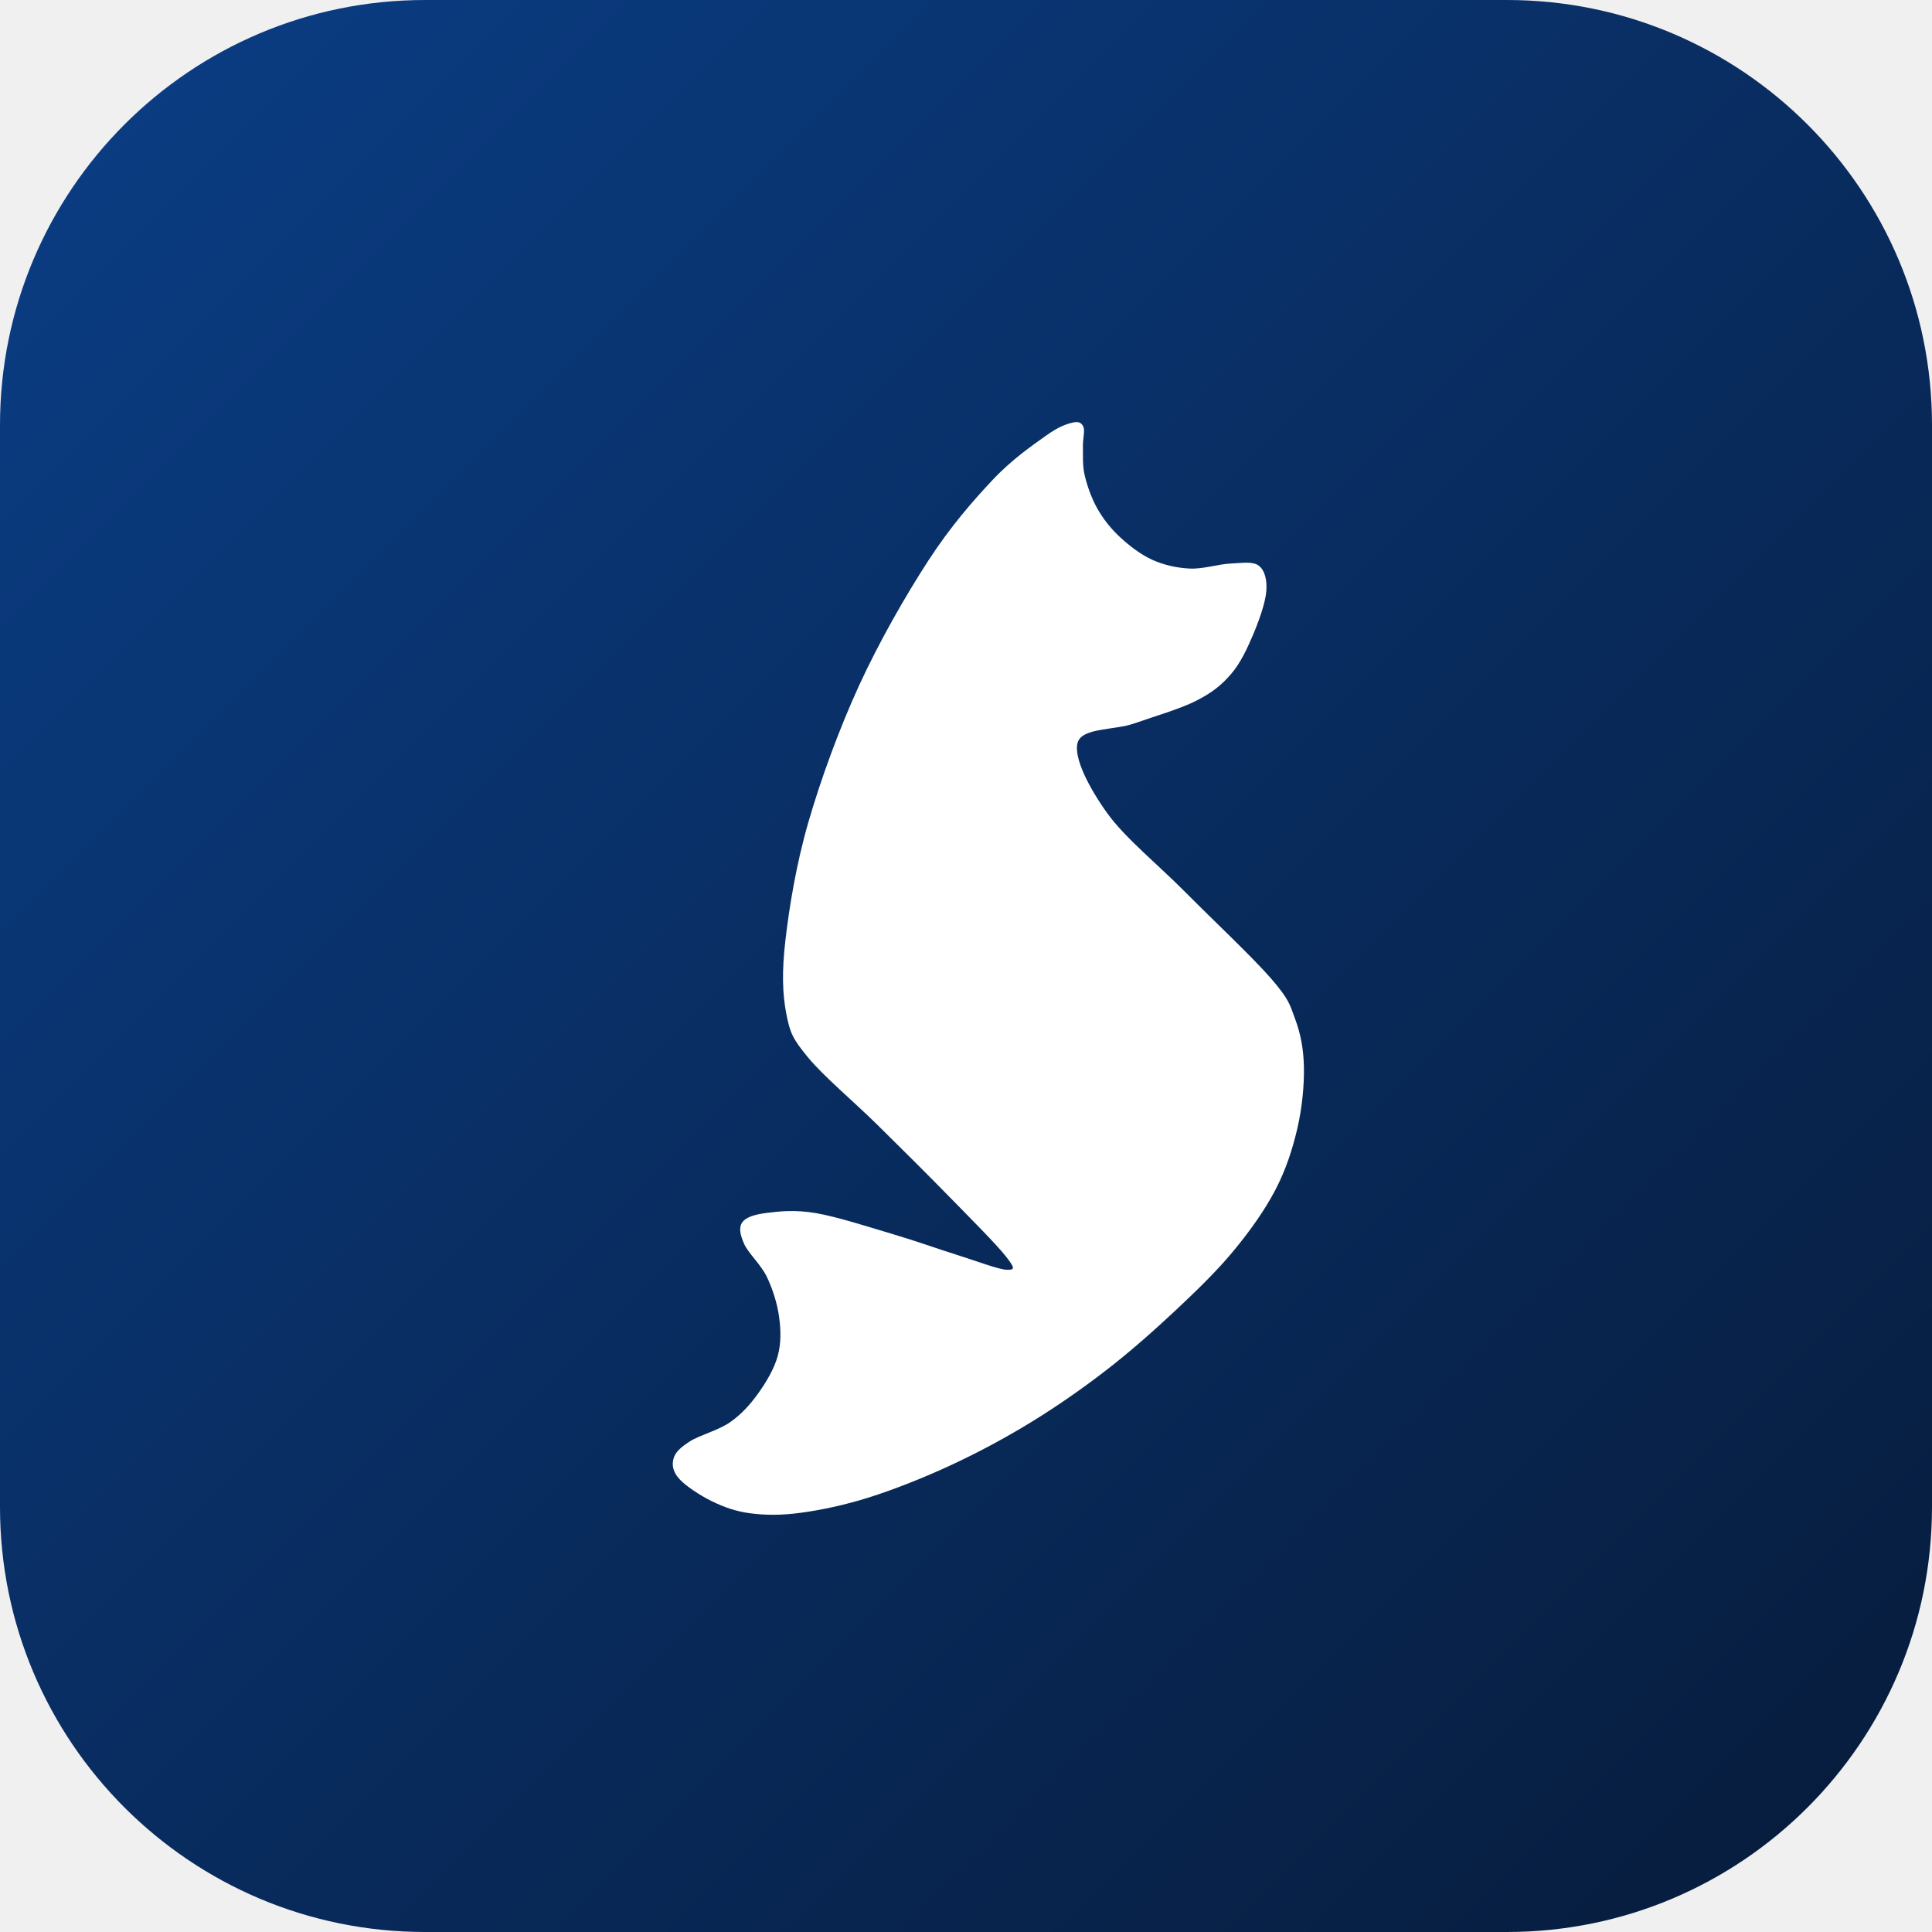
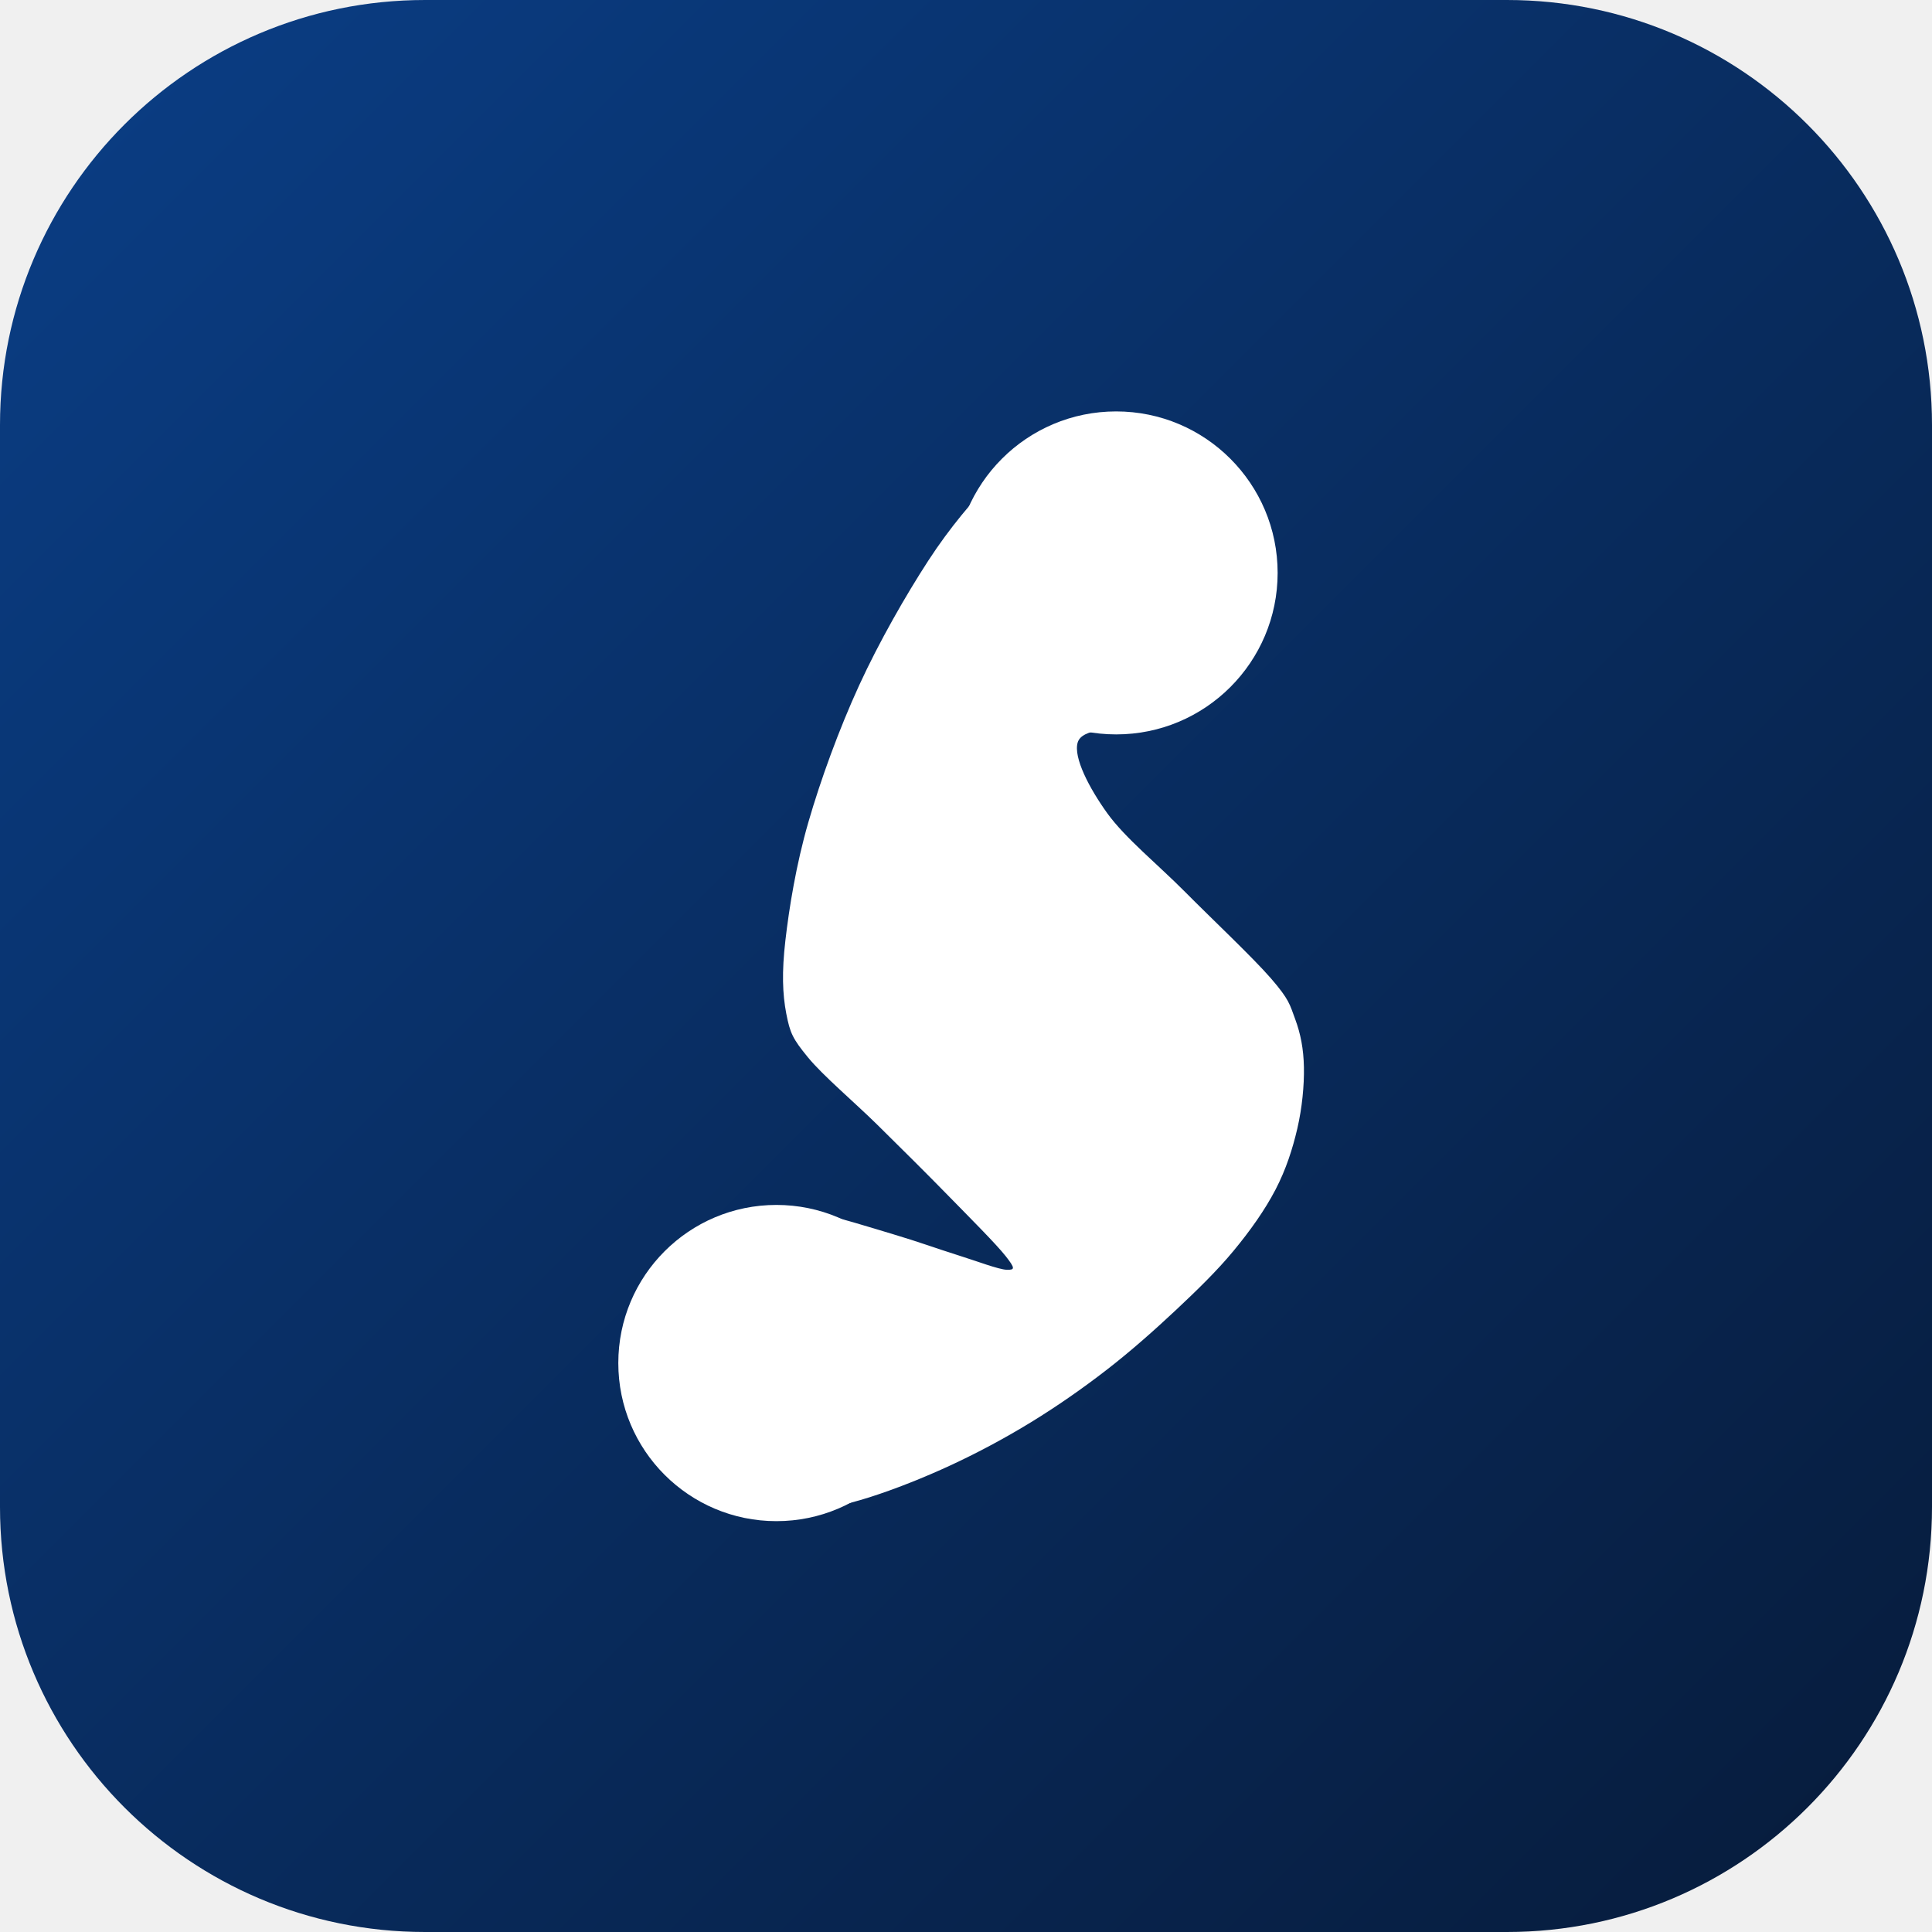
<svg xmlns="http://www.w3.org/2000/svg" viewBox="0 0 100 100" role="img" aria-label="새암정보">
  <defs>
    <linearGradient id="fvbg" x1="0" y1="0" x2="1" y2="1">
      <stop offset="0" stop-color="#0A3E86" />
      <stop offset="1" stop-color="#071B3A" />
    </linearGradient>
  </defs>
  <rect width="100" height="100" rx="22" fill="url(#fvbg)" />
-   <g transform="translate(29.6,19) scale(0.16986)">
+   <g transform="translate(29.6,19) scale(0.16986)" fill="#FFFFFF">
+     <circle cx="165.85" cy="62.72" r="49.21" />
+     <circle cx="62.33" cy="303.49" r="48.18" />
    <path d="M155.87,18.2 C156.4,19.42 155.67,21.8 155.73,24.27 C155.8,26.73 155.53,29.86 156.27,33 C157,36.14 158.36,40.01 160.13,43.13 C161.91,46.26 164.14,49.13 166.93,51.73 C169.72,54.33 173.3,57.12 176.87,58.73 C180.43,60.34 184.37,61.21 188.33,61.4 C192.3,61.59 197.17,60.01 200.67,59.87 C204.17,59.72 207.51,59.11 209.33,60.53 C211.16,61.96 211.9,64.88 211.6,68.4 C211.3,71.92 209.32,77.48 207.53,81.67 C205.74,85.86 203.74,90.2 200.87,93.53 C197.99,96.87 195.19,99.16 190.27,101.67 C185.34,104.18 177.36,106.48 171.33,108.6 C165.31,110.72 155.5,109.84 154.13,114.4 C152.77,118.96 157.67,128.33 163.13,135.93 C168.6,143.53 178.61,151.6 186.93,160 C195.26,168.4 207.49,179.89 213.07,186.33 C218.64,192.78 218.73,194.17 220.4,198.67 C222.07,203.17 222.96,207.78 223.07,213.33 C223.18,218.89 222.51,225.78 221.07,232 C219.62,238.22 217.64,244.44 214.4,250.67 C211.16,256.89 206.67,263.21 201.6,269.33 C196.53,275.46 190.43,281.37 184,287.4 C177.57,293.43 170.33,299.86 163,305.53 C155.67,311.21 147.89,316.63 140,321.47 C132.11,326.3 123.89,330.71 115.67,334.53 C107.44,338.36 98.33,341.97 90.67,344.4 C83,346.83 75.72,348.32 69.67,349.13 C63.61,349.94 58.83,349.86 54.33,349.27 C49.83,348.68 46.28,347.36 42.67,345.6 C39.06,343.84 34.61,340.91 32.67,338.73 C30.72,336.56 30.44,334.43 31,332.53 C31.56,330.63 33.13,329.17 36,327.33 C38.87,325.5 44.74,323.96 48.2,321.53 C51.66,319.11 54.31,316.17 56.73,312.8 C59.16,309.43 61.67,305.24 62.73,301.33 C63.8,297.42 63.69,293.36 63.13,289.33 C62.58,285.31 61.17,280.88 59.4,277.2 C57.63,273.52 53.78,270.03 52.53,267.27 C51.29,264.5 50.78,262.19 51.93,260.6 C53.09,259.01 55.73,258.2 59.47,257.73 C63.2,257.27 67.91,256.71 74.33,257.8 C80.76,258.89 90.83,262.14 98,264.27 C105.17,266.39 111.58,268.73 117.33,270.53 C123.09,272.33 130.06,275 132.53,275.07 C135.01,275.13 135.14,274.67 132.2,270.93 C129.26,267.2 121.37,259.32 114.87,252.67 C108.37,246.01 100.36,238.06 93.2,231 C86.04,223.94 76.58,216 71.93,210.33 C67.29,204.67 66.48,202.94 65.33,197 C64.19,191.06 63.94,184.39 65.07,174.67 C66.19,164.94 68.32,151.61 72.07,138.67 C75.81,125.72 81.44,110.28 87.53,97 C93.62,83.72 101.82,69.43 108.6,59 C115.38,48.57 122.24,40.73 128.2,34.4 C134.16,28.07 140.28,23.91 144.33,21 C148.39,18.09 150.61,17.4 152.53,16.93 C154.46,16.47 155.33,16.98 155.87,18.2 Z" fill="#FFFFFF" />
  </g>
</svg>
